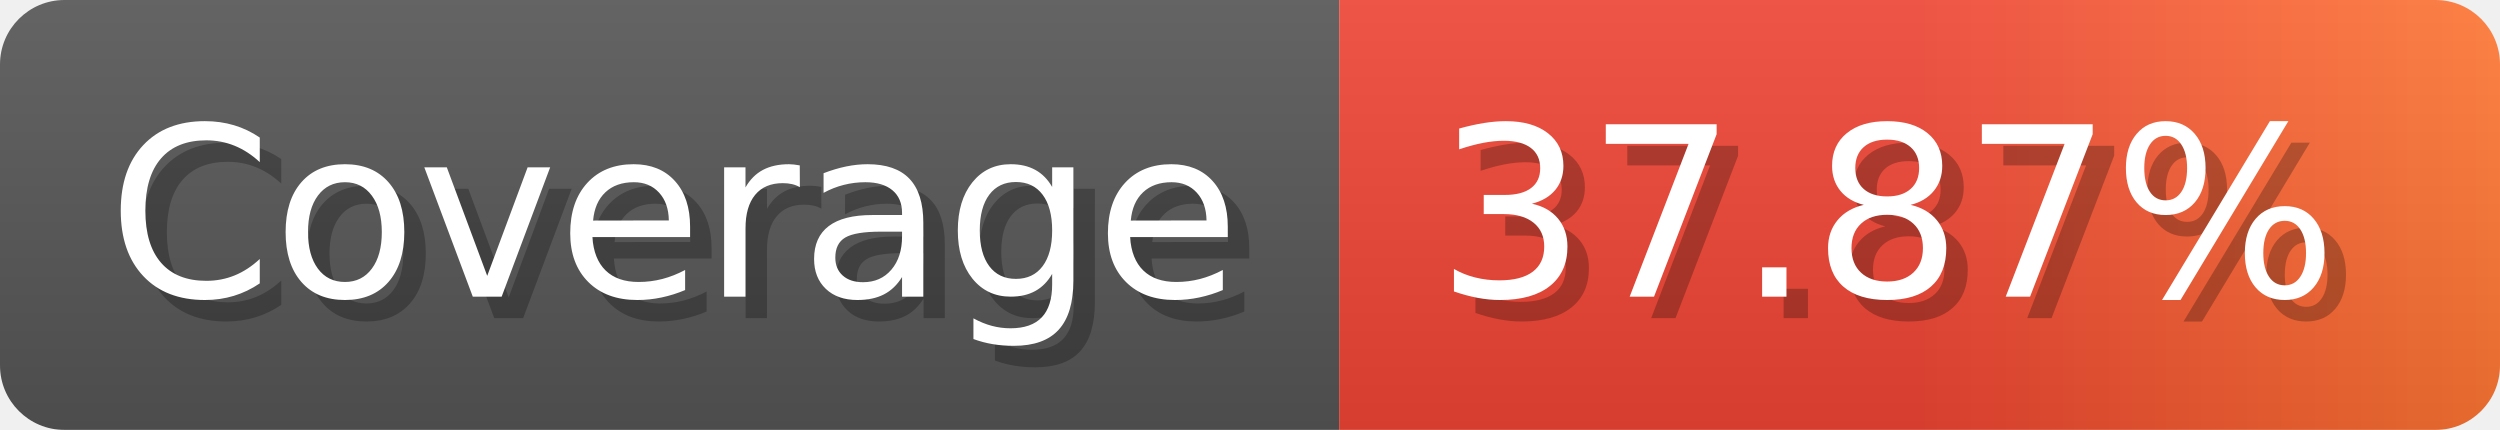
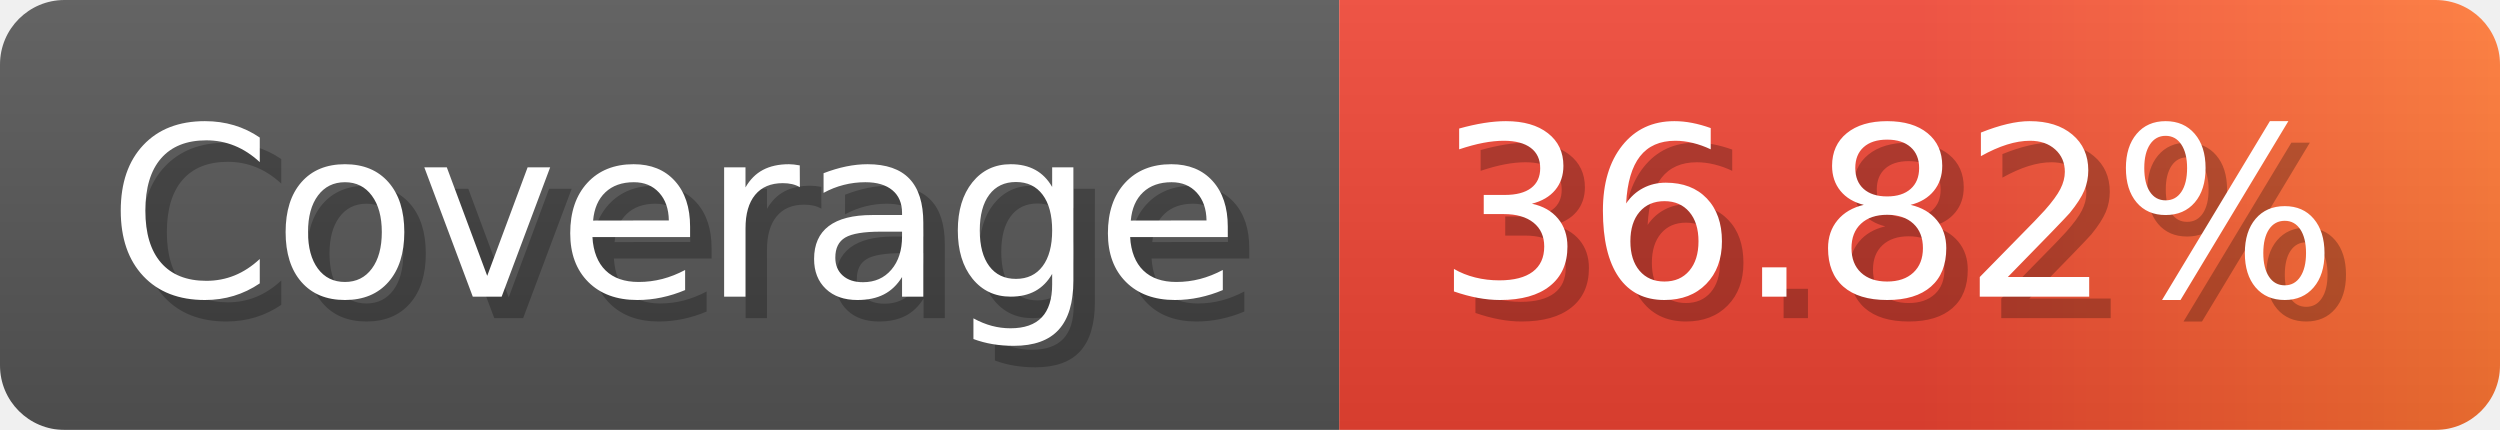
- <svg xmlns="http://www.w3.org/2000/svg" width="116.3" height="20" viewBox="0 0 1163 200" role="img" aria-label="Coverage: 37.87%">
+ <svg xmlns="http://www.w3.org/2000/svg" width="116.3" height="20" viewBox="0 0 1163 200" role="img" aria-label="Coverage: 36.82%">
  <linearGradient id="a" x2="0" y2="100%">
    <stop offset="0" stop-opacity=".1" stop-color="#EEE" />
    <stop offset="1" stop-opacity=".1" />
  </linearGradient>
  <mask id="m">
    <rect width="1163" height="200" rx="30" fill="#FFF" />
  </mask>
  <g mask="url(#m)">
    <rect width="623" height="200" fill="#555" />
    <rect width="540" height="200" fill="url(#x)" x="623" />
    <rect width="1163" height="200" fill="url(#a)" />
  </g>
  <g aria-hidden="true" fill="#fff" text-anchor="start" font-family="Verdana,DejaVu Sans,sans-serif" font-size="110">
    <text x="60" y="148" textLength="523" fill="#000" opacity="0.25">Coverage</text>
    <text x="50" y="138" textLength="523">Coverage</text>
-     <text x="678" y="148" textLength="440" fill="#000" opacity="0.25">37.87%</text>
-     <text x="668" y="138" textLength="440">37.87%</text>
+     <text x="678" y="148" textLength="440" fill="#000" opacity="0.25">36.82%</text>
+     <text x="668" y="138" textLength="440">36.82%</text>
  </g>
  <linearGradient id="x" x1="0%" y1="0%" x2="100%" y2="0%">
    <stop offset="0%" style="stop-color:#E43" />
    <stop offset="50%" style="stop-color:#E43" />
    <stop offset="100%" style="stop-color:#F73" />
  </linearGradient>
</svg>
